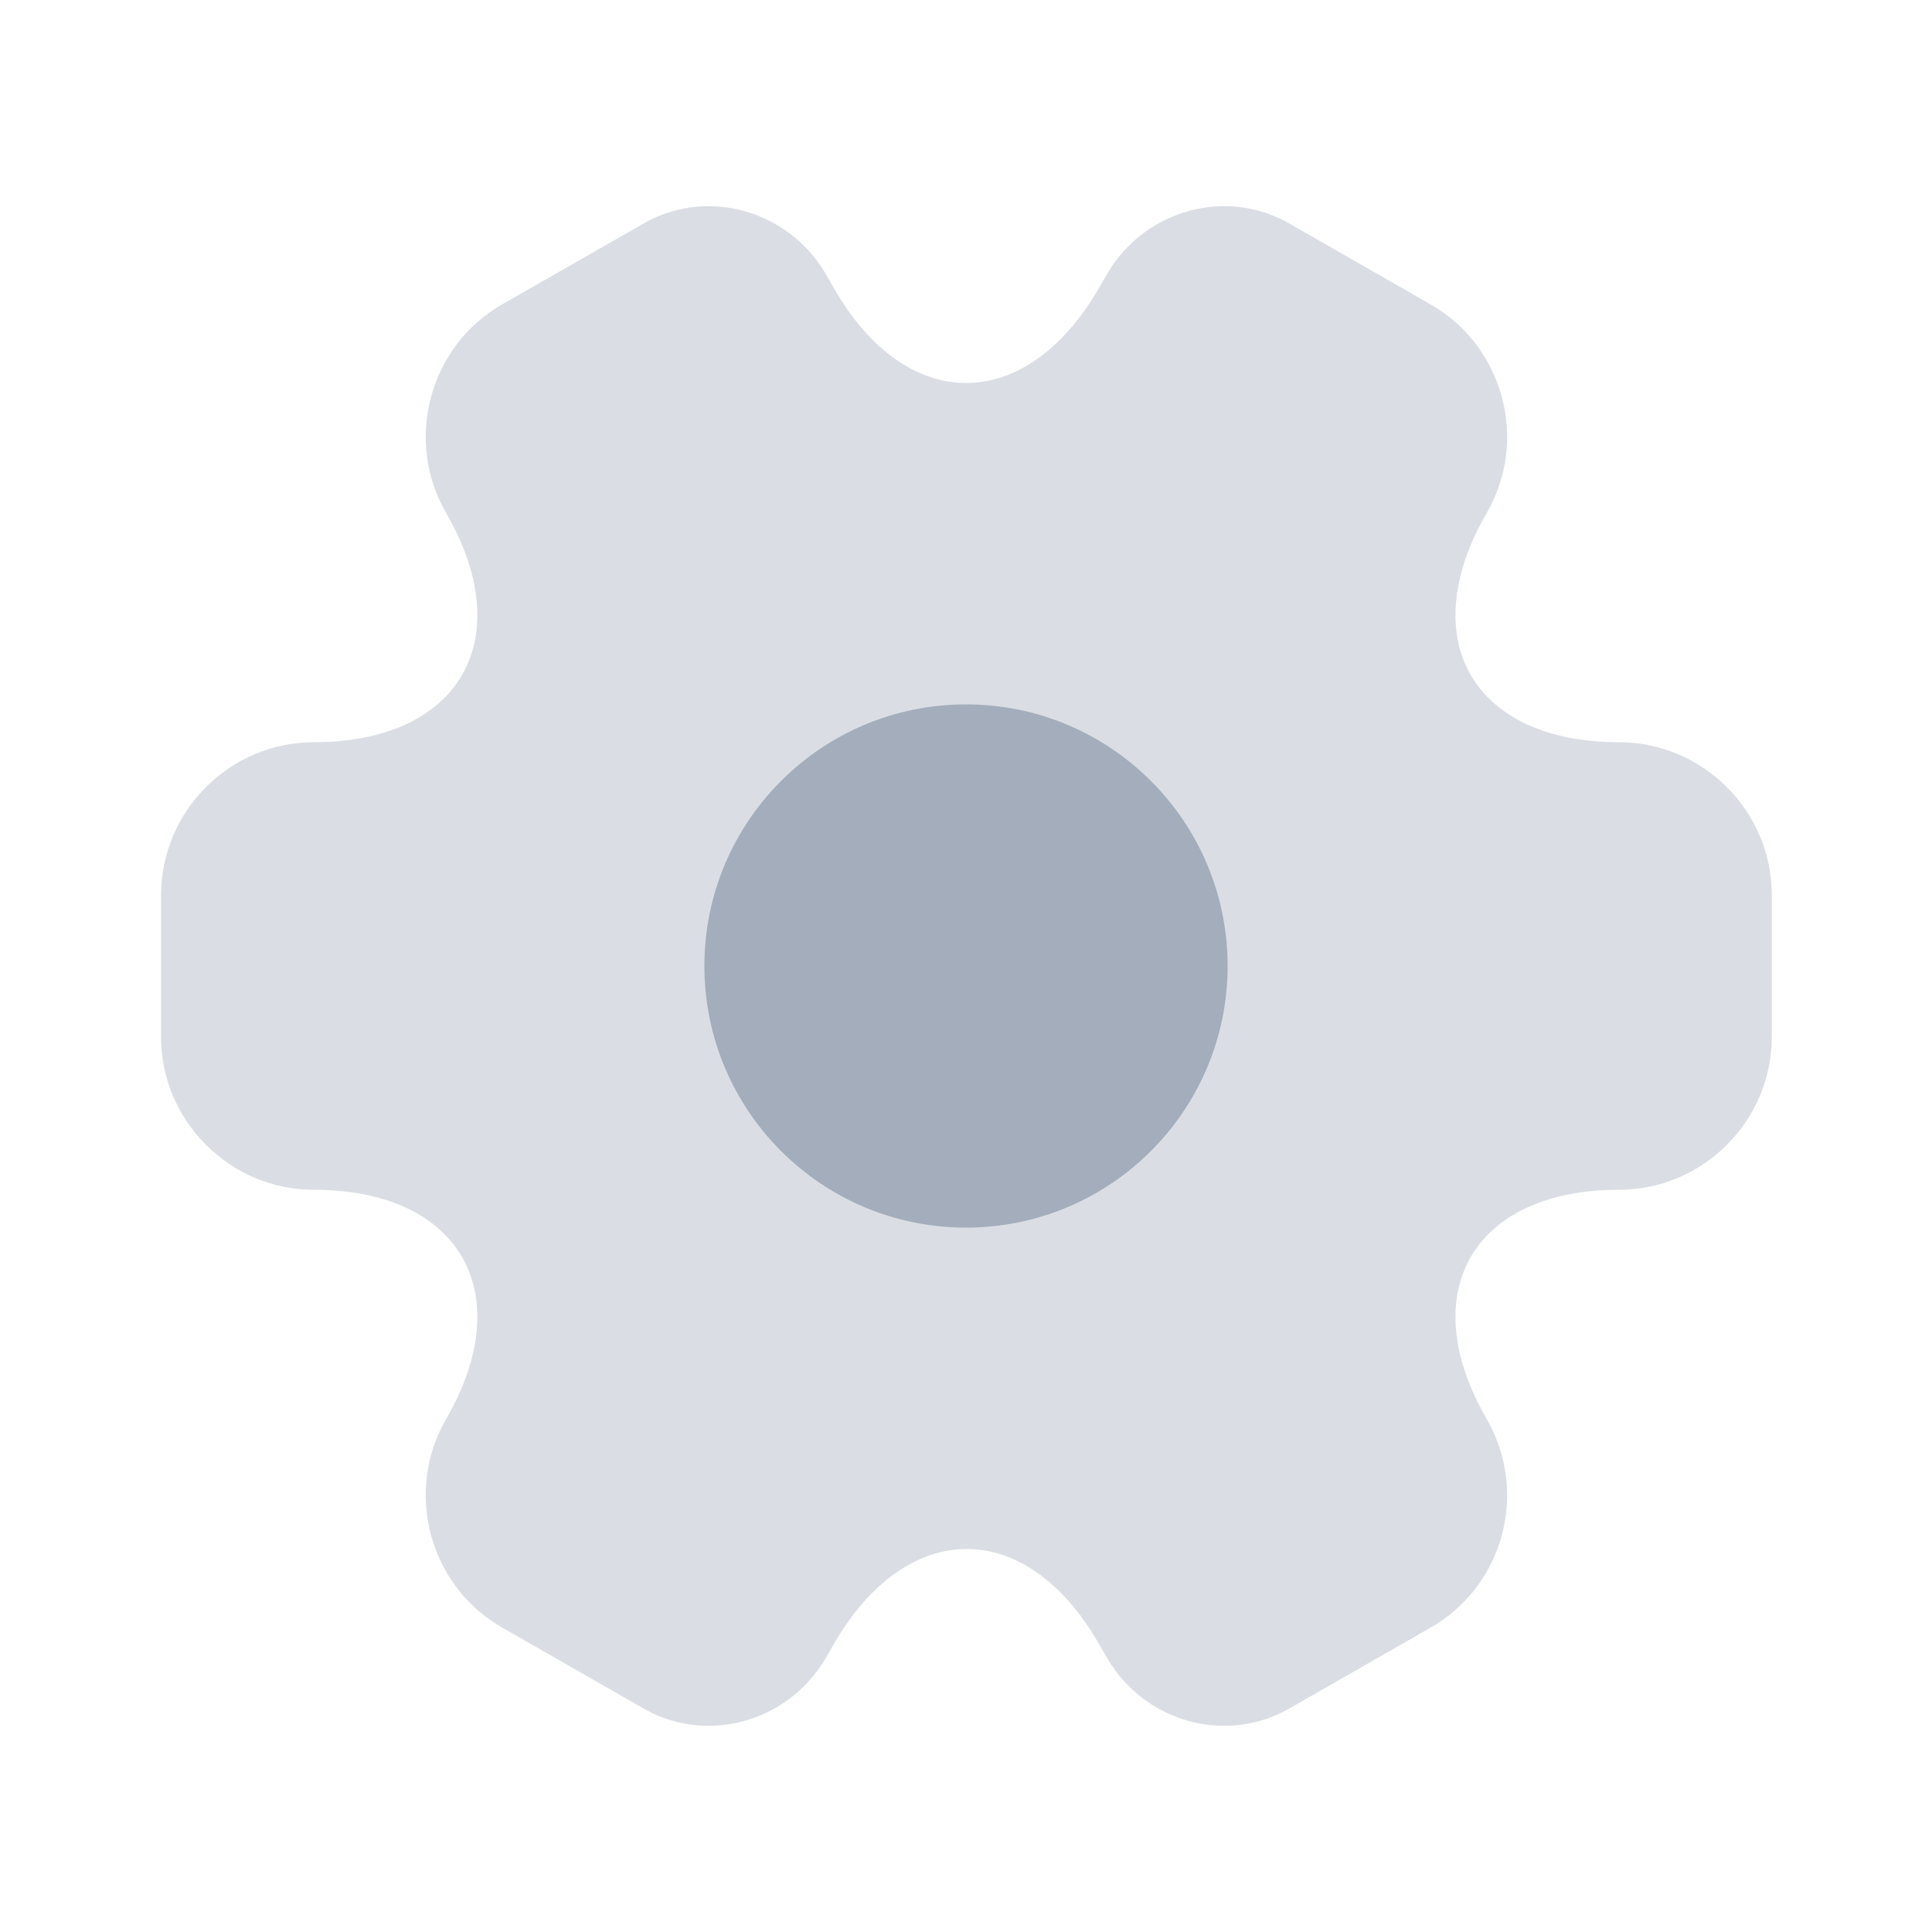
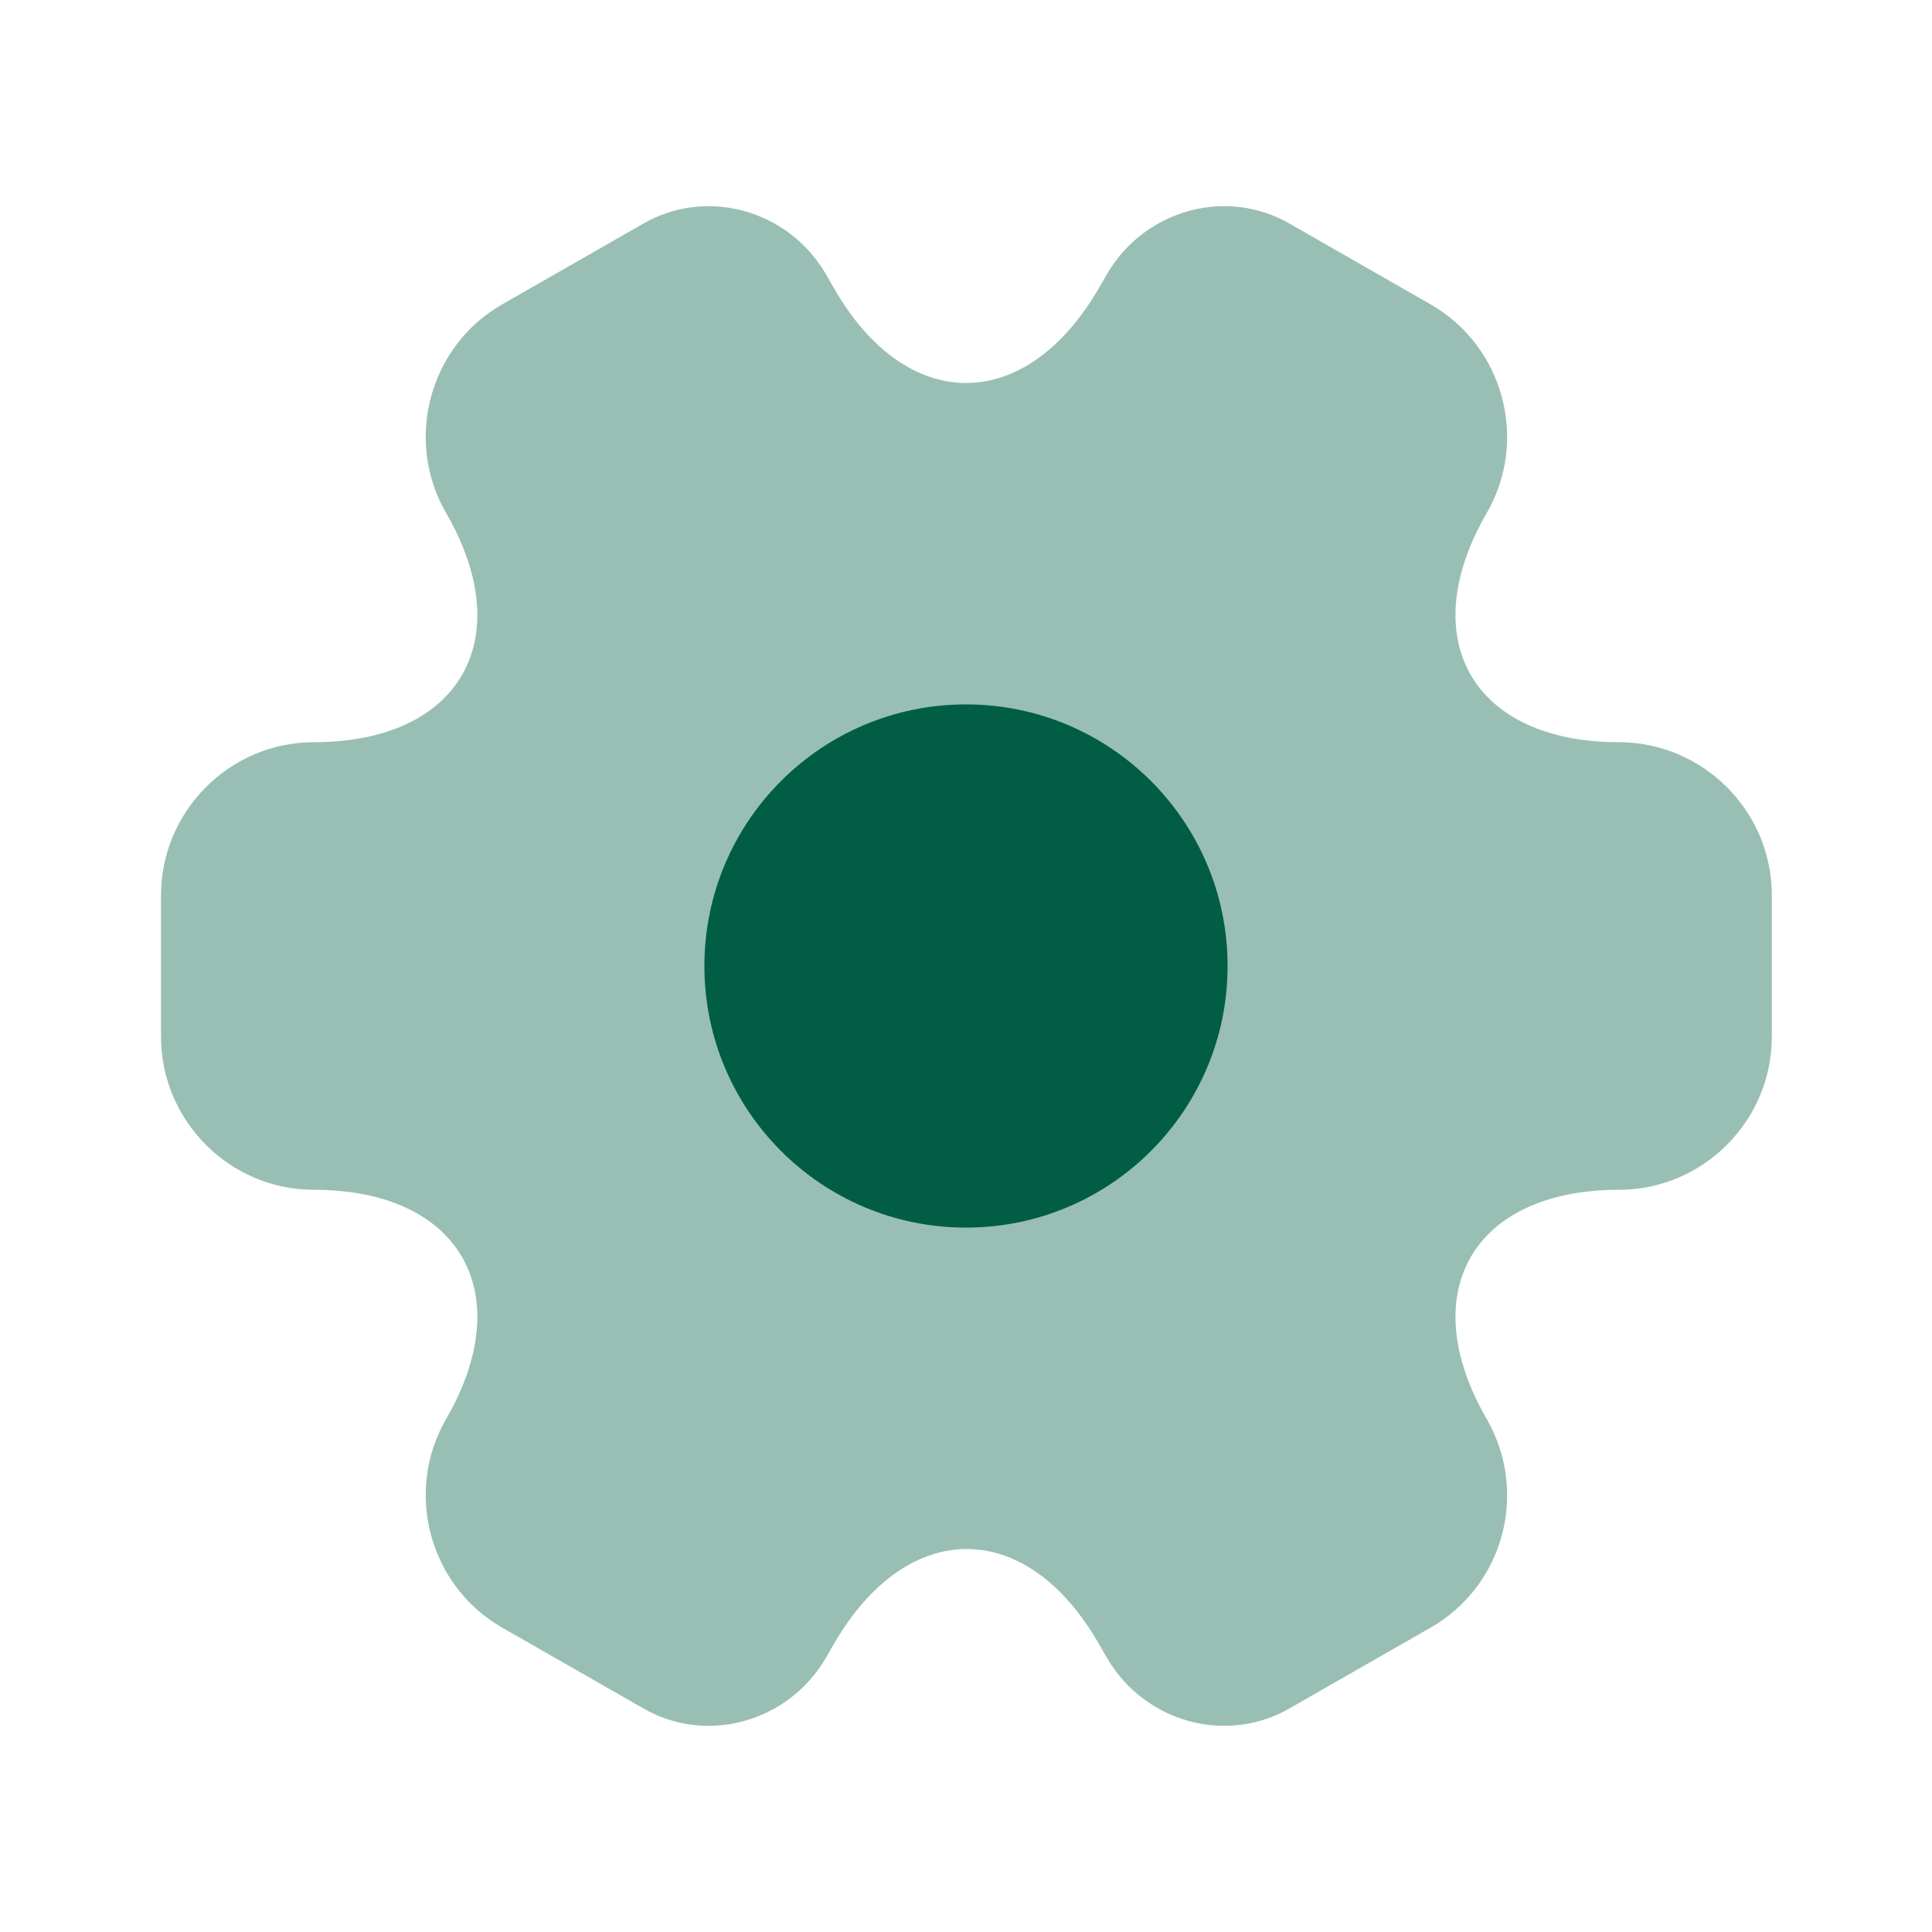
<svg xmlns="http://www.w3.org/2000/svg" width="32" height="32" viewBox="0 0 32 32" fill="none">
-   <path opacity="0.4" d="M2.667 17.173V14.827C2.667 13.44 3.8 12.293 5.2 12.293C7.613 12.293 8.6 10.587 7.387 8.493C6.693 7.293 7.107 5.733 8.32 5.04L10.627 3.72C11.68 3.093 13.04 3.467 13.667 4.52L13.813 4.773C15.013 6.867 16.987 6.867 18.2 4.773L18.347 4.52C18.973 3.467 20.333 3.093 21.387 3.72L23.693 5.04C24.907 5.733 25.32 7.293 24.627 8.493C23.413 10.587 24.4 12.293 26.813 12.293C28.2 12.293 29.347 13.427 29.347 14.827V17.173C29.347 18.56 28.213 19.707 26.813 19.707C24.4 19.707 23.413 21.413 24.627 23.507C25.32 24.72 24.907 26.267 23.693 26.96L21.387 28.28C20.333 28.907 18.973 28.533 18.347 27.48L18.2 27.227C17 25.133 15.027 25.133 13.813 27.227L13.667 27.48C13.04 28.533 11.68 28.907 10.627 28.28L8.32 26.96C7.107 26.267 6.693 24.707 7.387 23.507C8.6 21.413 7.613 19.707 5.2 19.707C3.8 19.707 2.667 18.56 2.667 17.173Z" fill="#A3ADBB" />
-   <path d="M16 20.333C18.393 20.333 20.333 18.393 20.333 16C20.333 13.607 18.393 11.667 16 11.667C13.607 11.667 11.667 13.607 11.667 16C11.667 18.393 13.607 20.333 16 20.333Z" fill="#A3ADBB" />
+   <path opacity="0.4" d="M2.667 17.173V14.827C2.667 13.44 3.8 12.293 5.2 12.293C7.613 12.293 8.6 10.587 7.387 8.493C6.693 7.293 7.107 5.733 8.32 5.04L10.627 3.72C11.68 3.093 13.04 3.467 13.667 4.52L13.813 4.773C15.013 6.867 16.987 6.867 18.2 4.773L18.347 4.52C18.973 3.467 20.333 3.093 21.387 3.72L23.693 5.04C24.907 5.733 25.32 7.293 24.627 8.493C23.413 10.587 24.4 12.293 26.813 12.293C28.2 12.293 29.347 13.427 29.347 14.827V17.173C29.347 18.56 28.213 19.707 26.813 19.707C24.4 19.707 23.413 21.413 24.627 23.507C25.32 24.72 24.907 26.267 23.693 26.96L21.387 28.28C20.333 28.907 18.973 28.533 18.347 27.48L18.2 27.227C17 25.133 15.027 25.133 13.813 27.227L13.667 27.48C13.04 28.533 11.68 28.907 10.627 28.28L8.32 26.96C7.107 26.267 6.693 24.707 7.387 23.507C8.6 21.413 7.613 19.707 5.2 19.707C3.8 19.707 2.667 18.56 2.667 17.173Z" fill="#015E44" />
+   <path d="M16 20.333C18.393 20.333 20.333 18.393 20.333 16C20.333 13.607 18.393 11.667 16 11.667C13.607 11.667 11.667 13.607 11.667 16C11.667 18.393 13.607 20.333 16 20.333Z" fill="#015E44" />
</svg>
